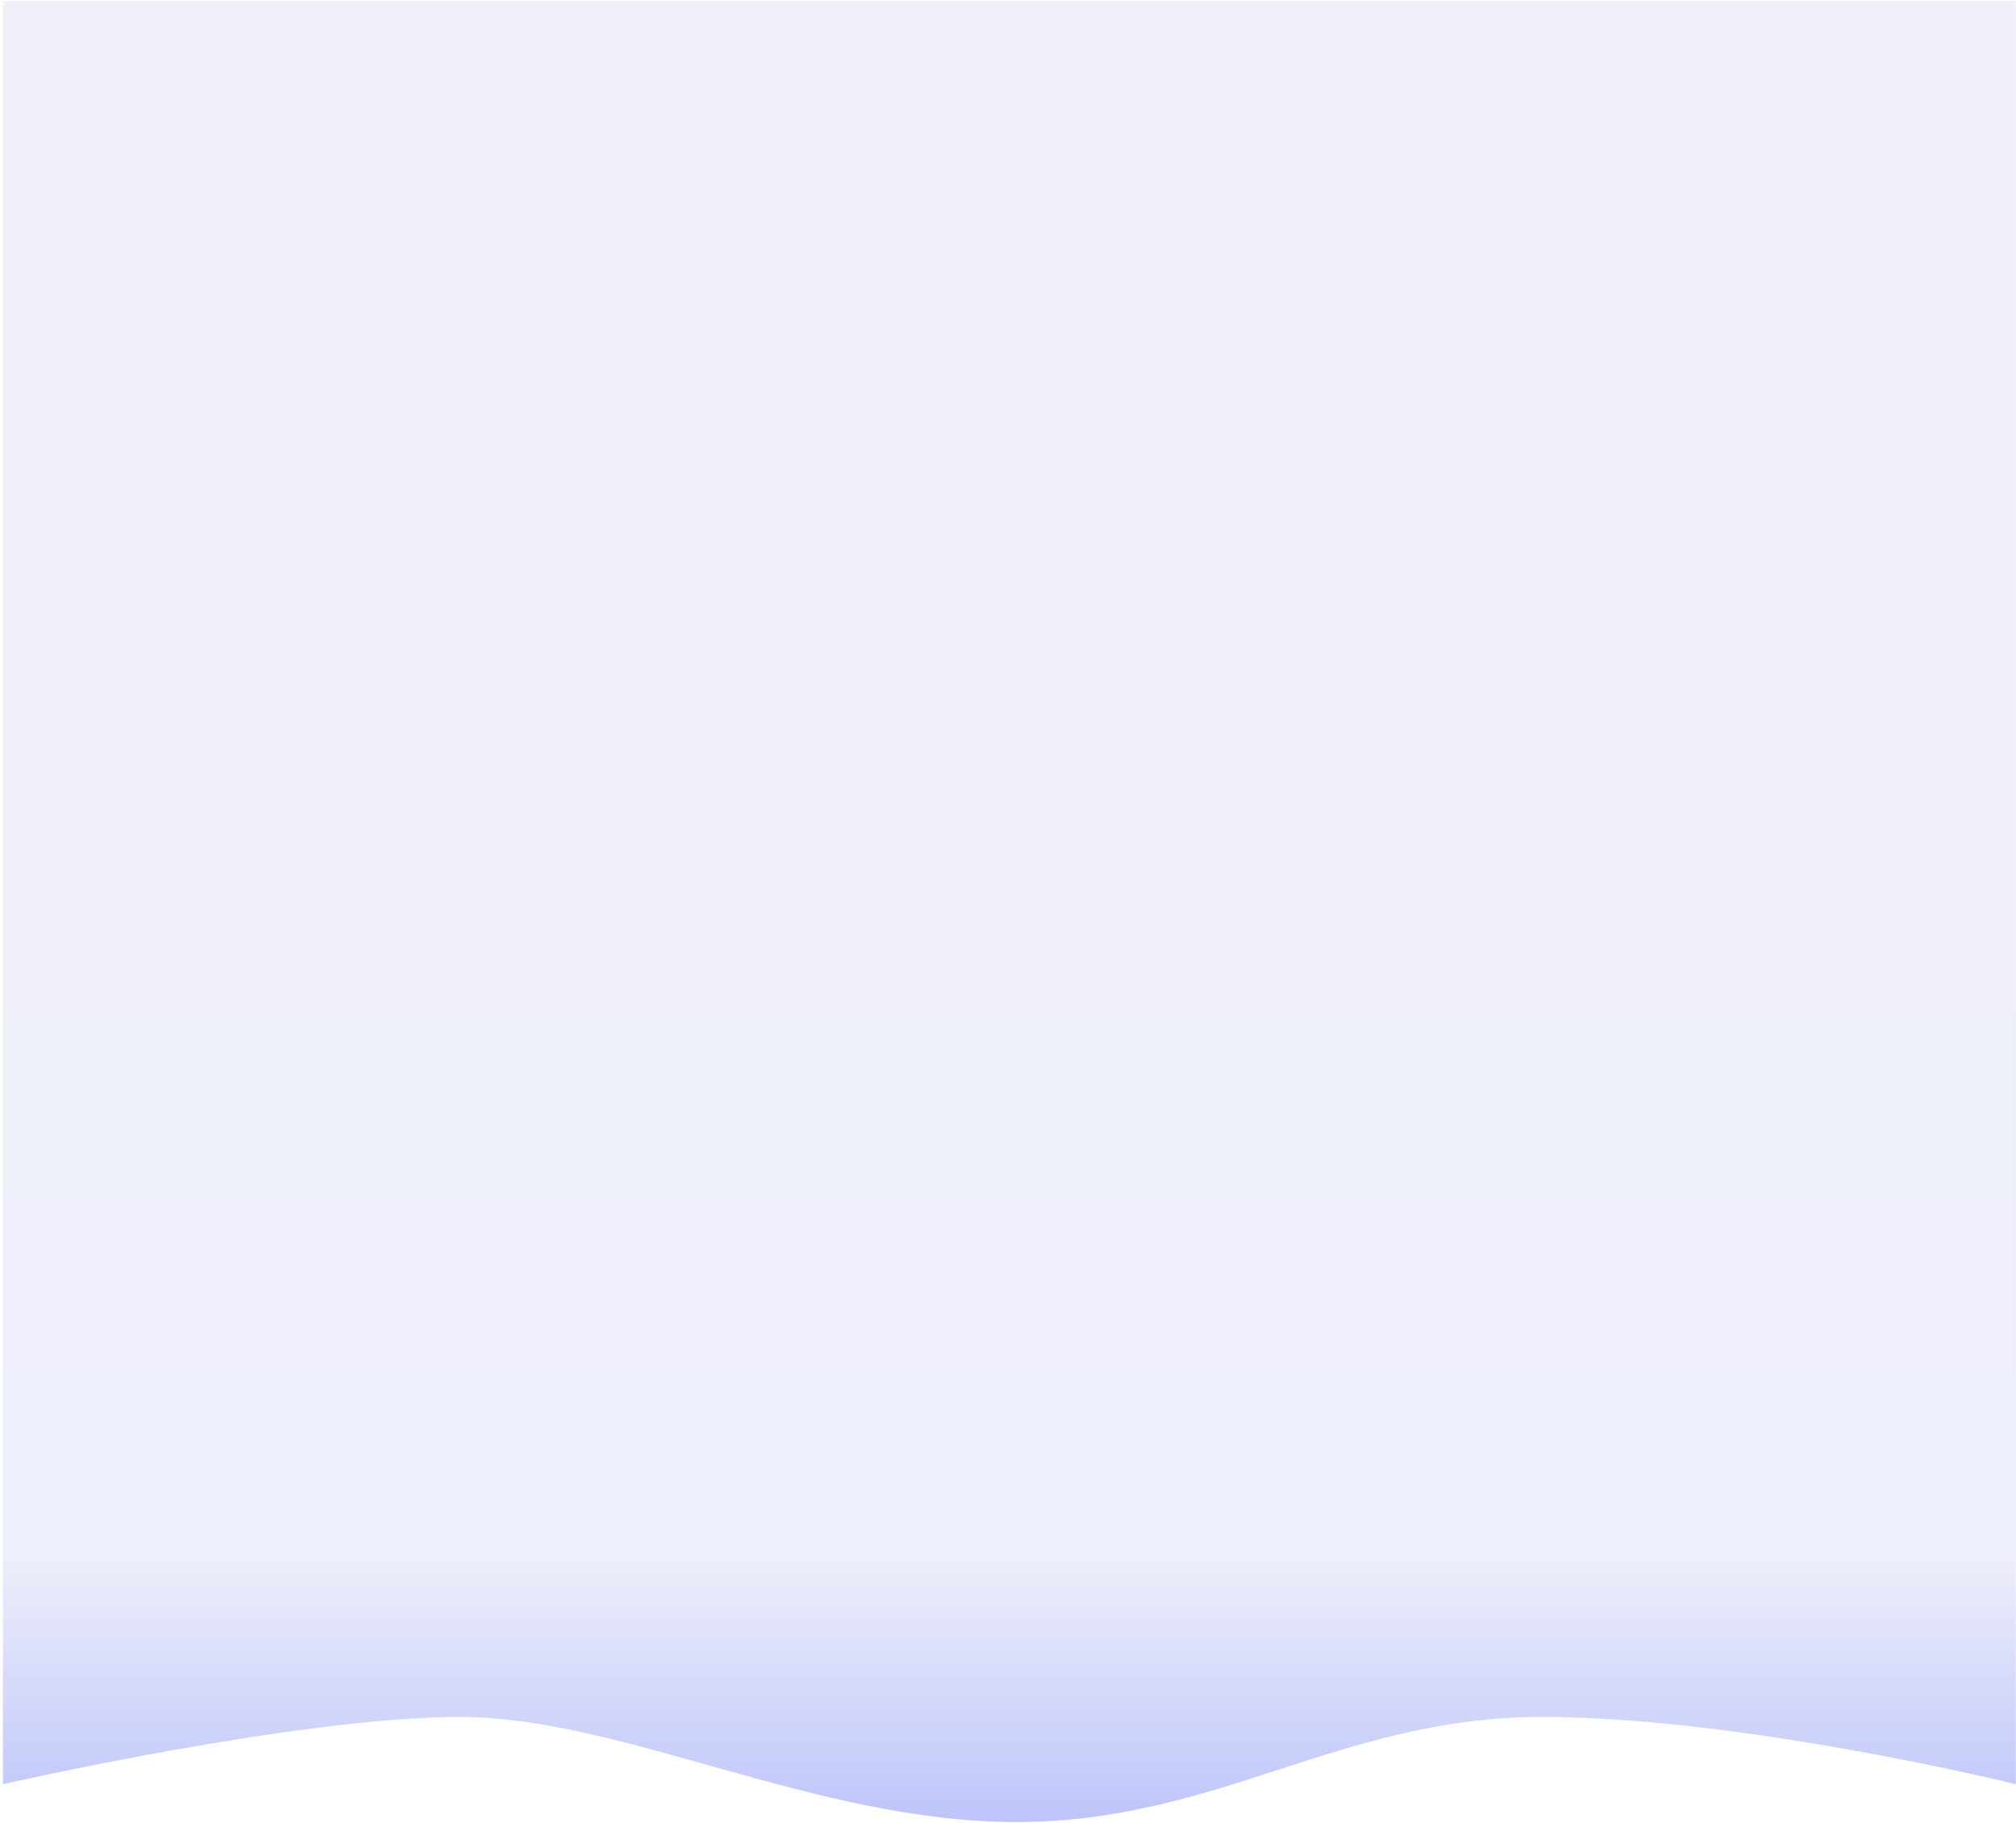
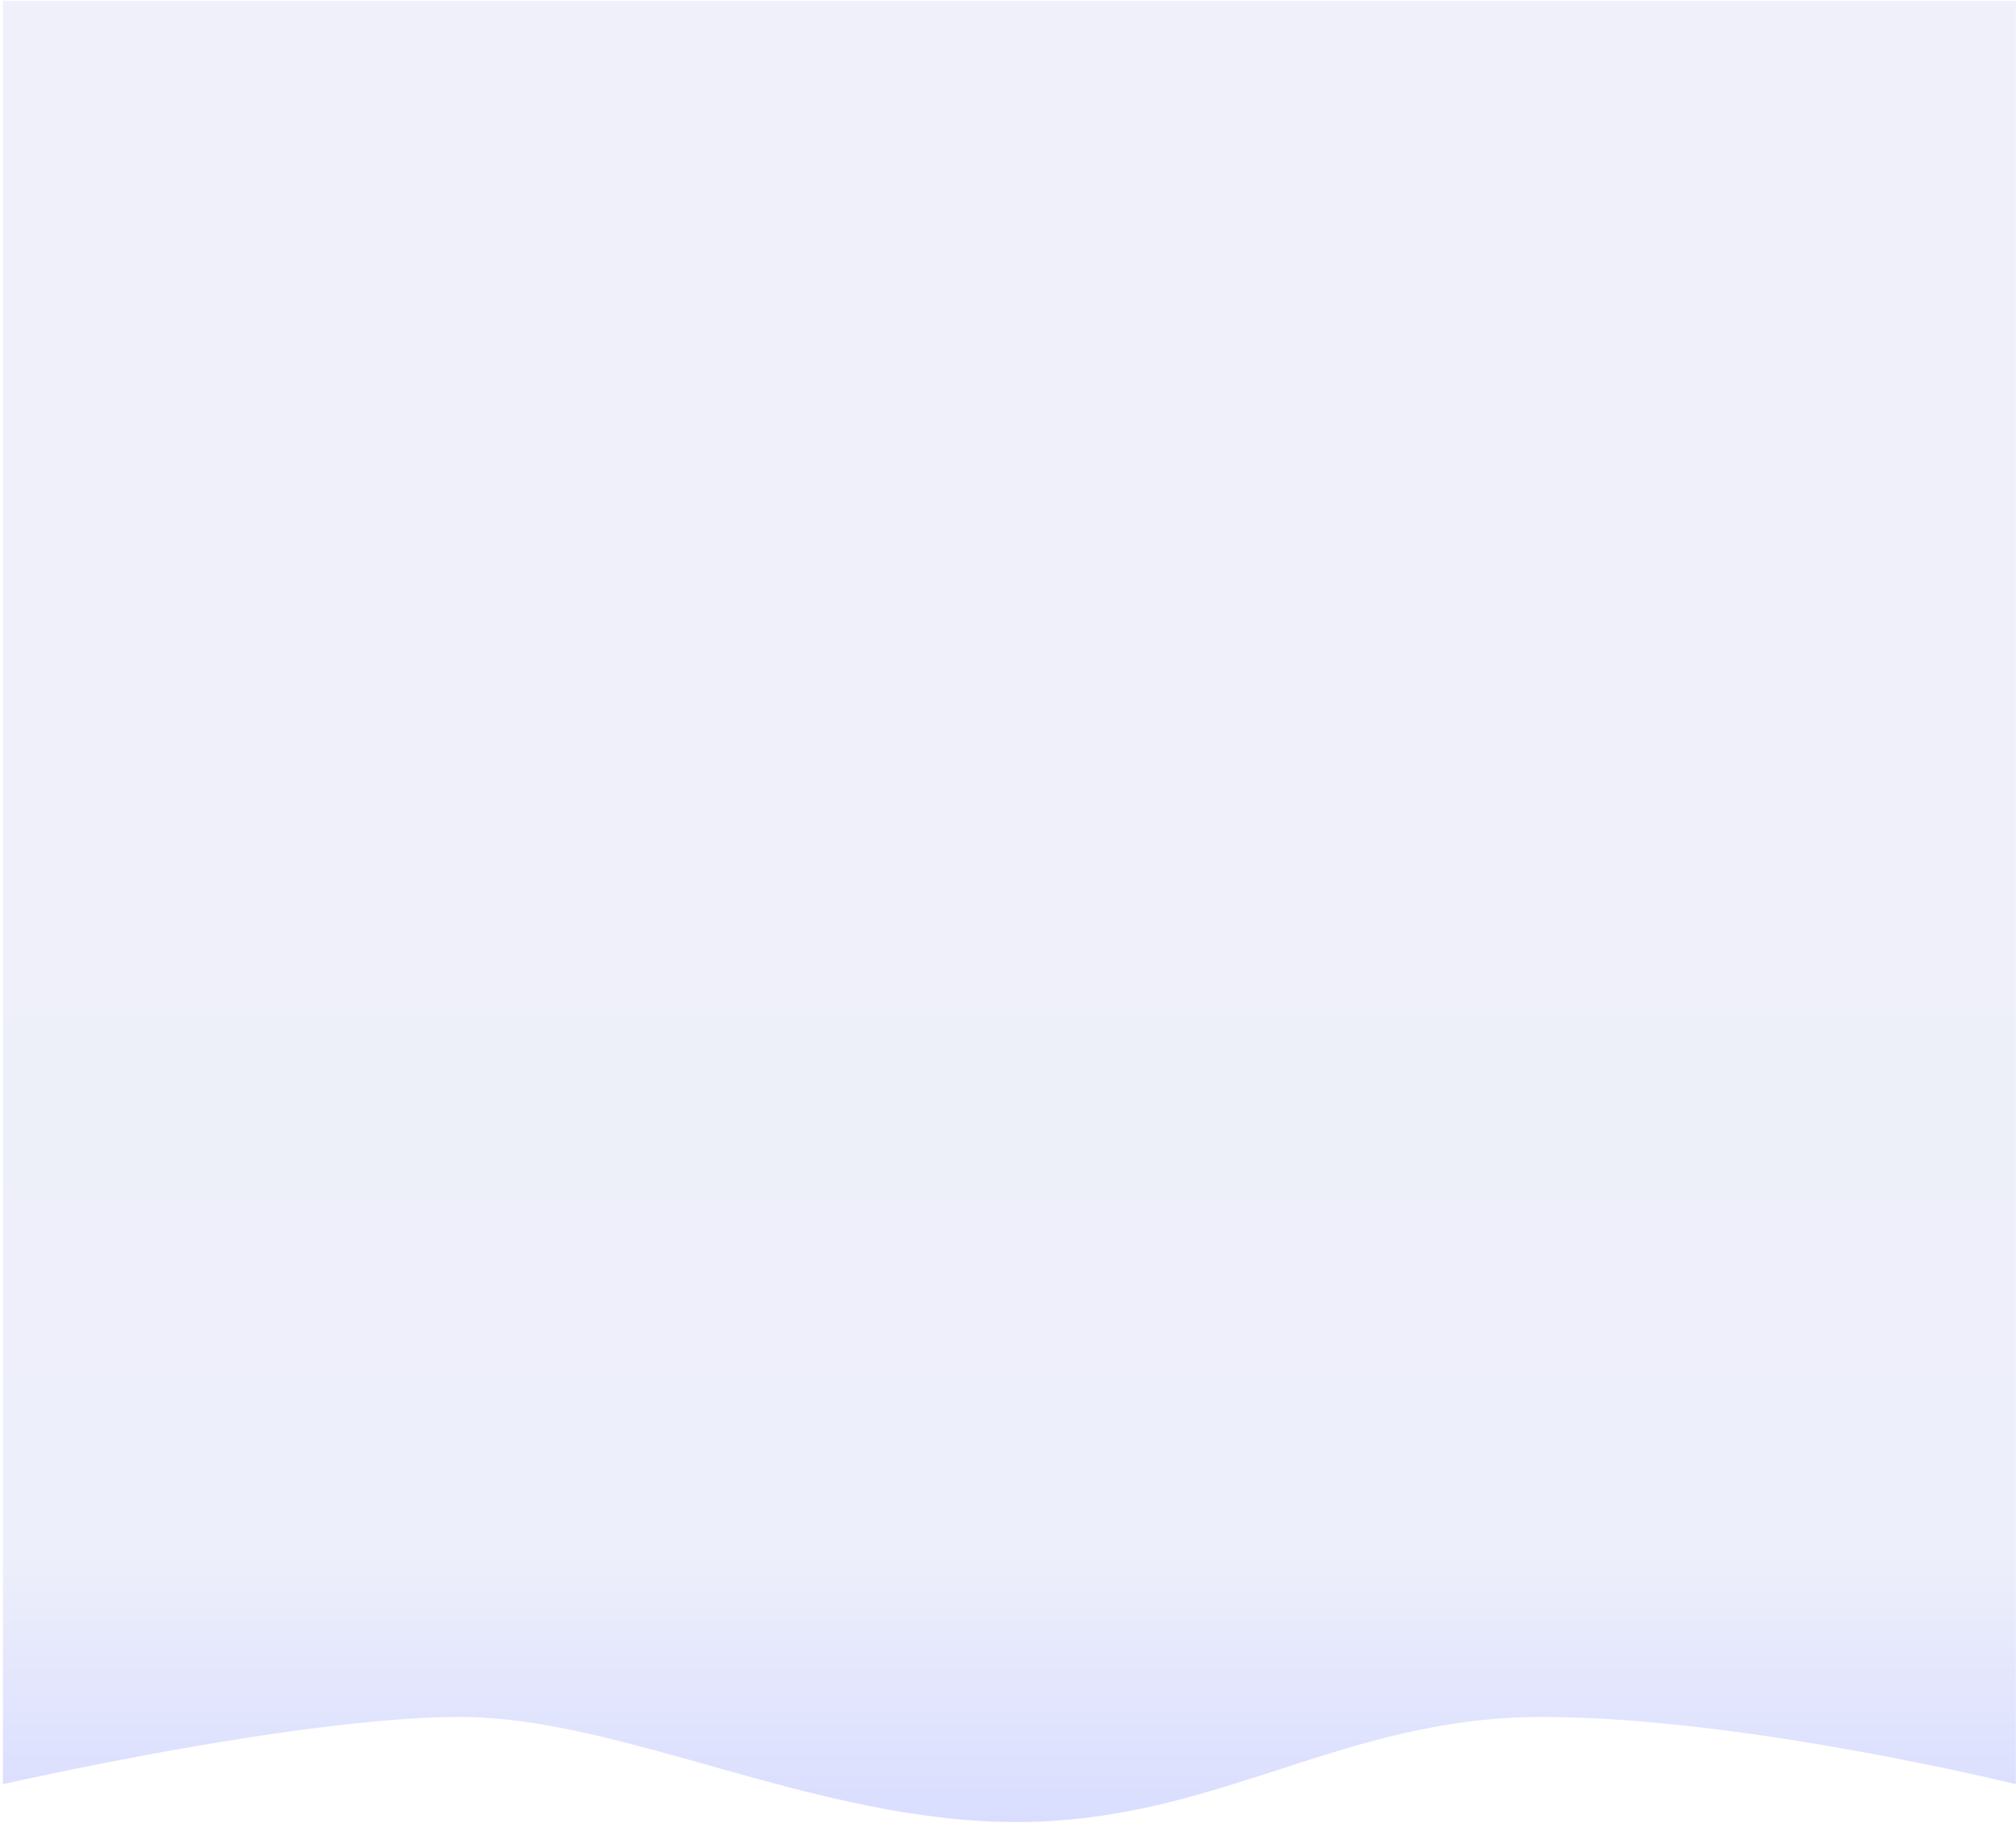
<svg xmlns="http://www.w3.org/2000/svg" width="523" height="473" viewBox="0 0 523 473" fill="none">
  <path d="M0.757 0.25H522.961V462.933C522.961 462.933 452.246 445.483 400.026 445.483C347.805 445.483 315.893 472.748 263.672 472.748C211.452 472.748 161.407 445.483 119.341 445.483C77.275 445.483 0.757 462.933 0.757 462.933L0.757 0.25Z" fill="url(#paint0_linear)" />
  <defs>
    <linearGradient id="paint0_linear" x1="261.859" y1="216.641" x2="261.859" y2="472.748" gradientUnits="userSpaceOnUse">
      <stop stop-color="#EFF0F9" />
      <stop offset="0.729" stop-color="#EDEFFA" />
-       <stop offset="1" stop-color="#BEC4FA" />
+       <stop offset="1" stop-color="#D9DDFF" />
    </linearGradient>
  </defs>
</svg>
